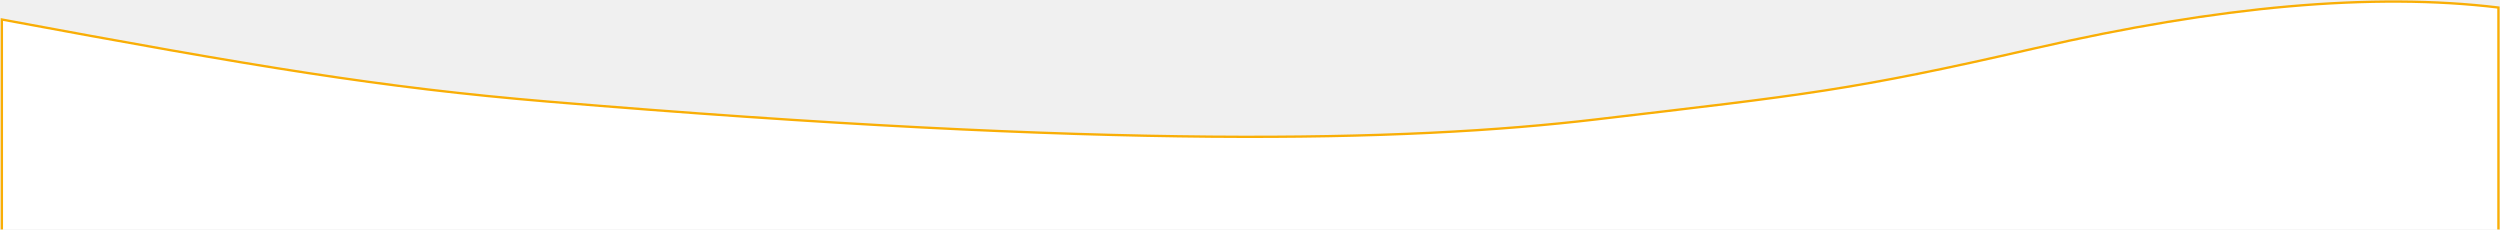
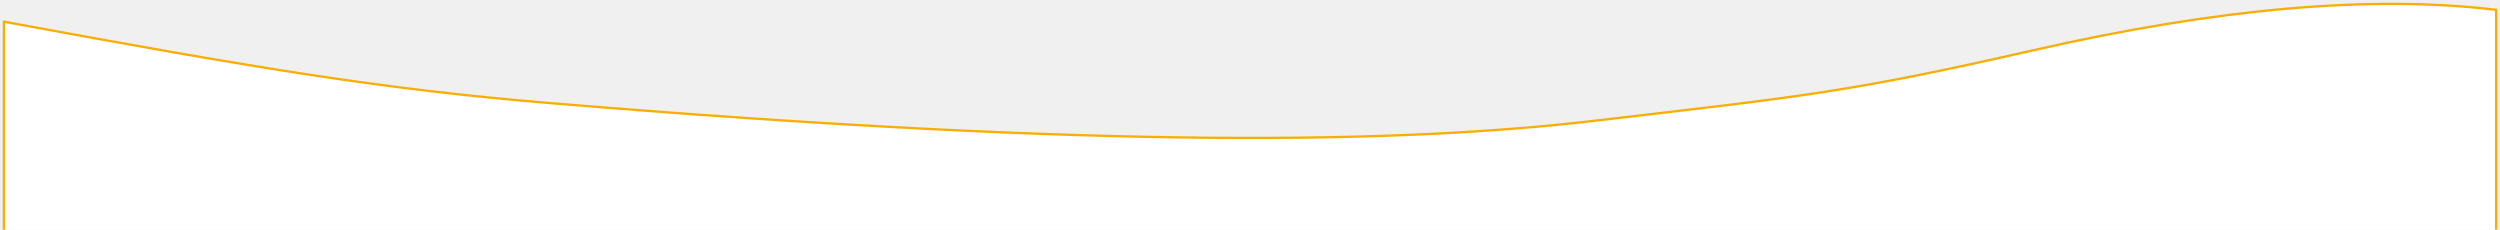
- <svg xmlns="http://www.w3.org/2000/svg" width="3202px" height="294px" viewBox="0 0 3202 294" version="1.1">
-   <defs />
-   <g id="Welcome" stroke="none" stroke-width="1" fill="none" fill-rule="evenodd">
-     <path d="M2.387,293.933 L2.387,24.993 C325.767,85.071 487.876,112.159 701.683,130.09 C1421.086,190.422 1798.29,182 2044.207,152.951 C2311.563,121.37 2370.162,116.156 2606.114,61.932 C2842.067,7.708 3040.029,-9.721 3200,9.644 L3200,293.933" id="Path-9-Copy" stroke="#F9AE06" stroke-width="3" fill="#FFFFFF" />
-   </g>
+ <svg xmlns="http://www.w3.org/2000/svg" width="642" height="59" viewBox="0 0 642 59">
+   <path fill="#FFF" fill-rule="evenodd" stroke="#F9AE06" stroke-width=".6" d="M1,59 L1,5.568 C65.724,17.504 98.17,22.886 140.964,26.448 C284.952,38.435 360.449,36.762 409.669,30.99 C463.18,24.716 474.908,23.68 522.134,12.907 C569.36,2.134 608.982,-1.329 641,2.519 L641,59" />
</svg>
